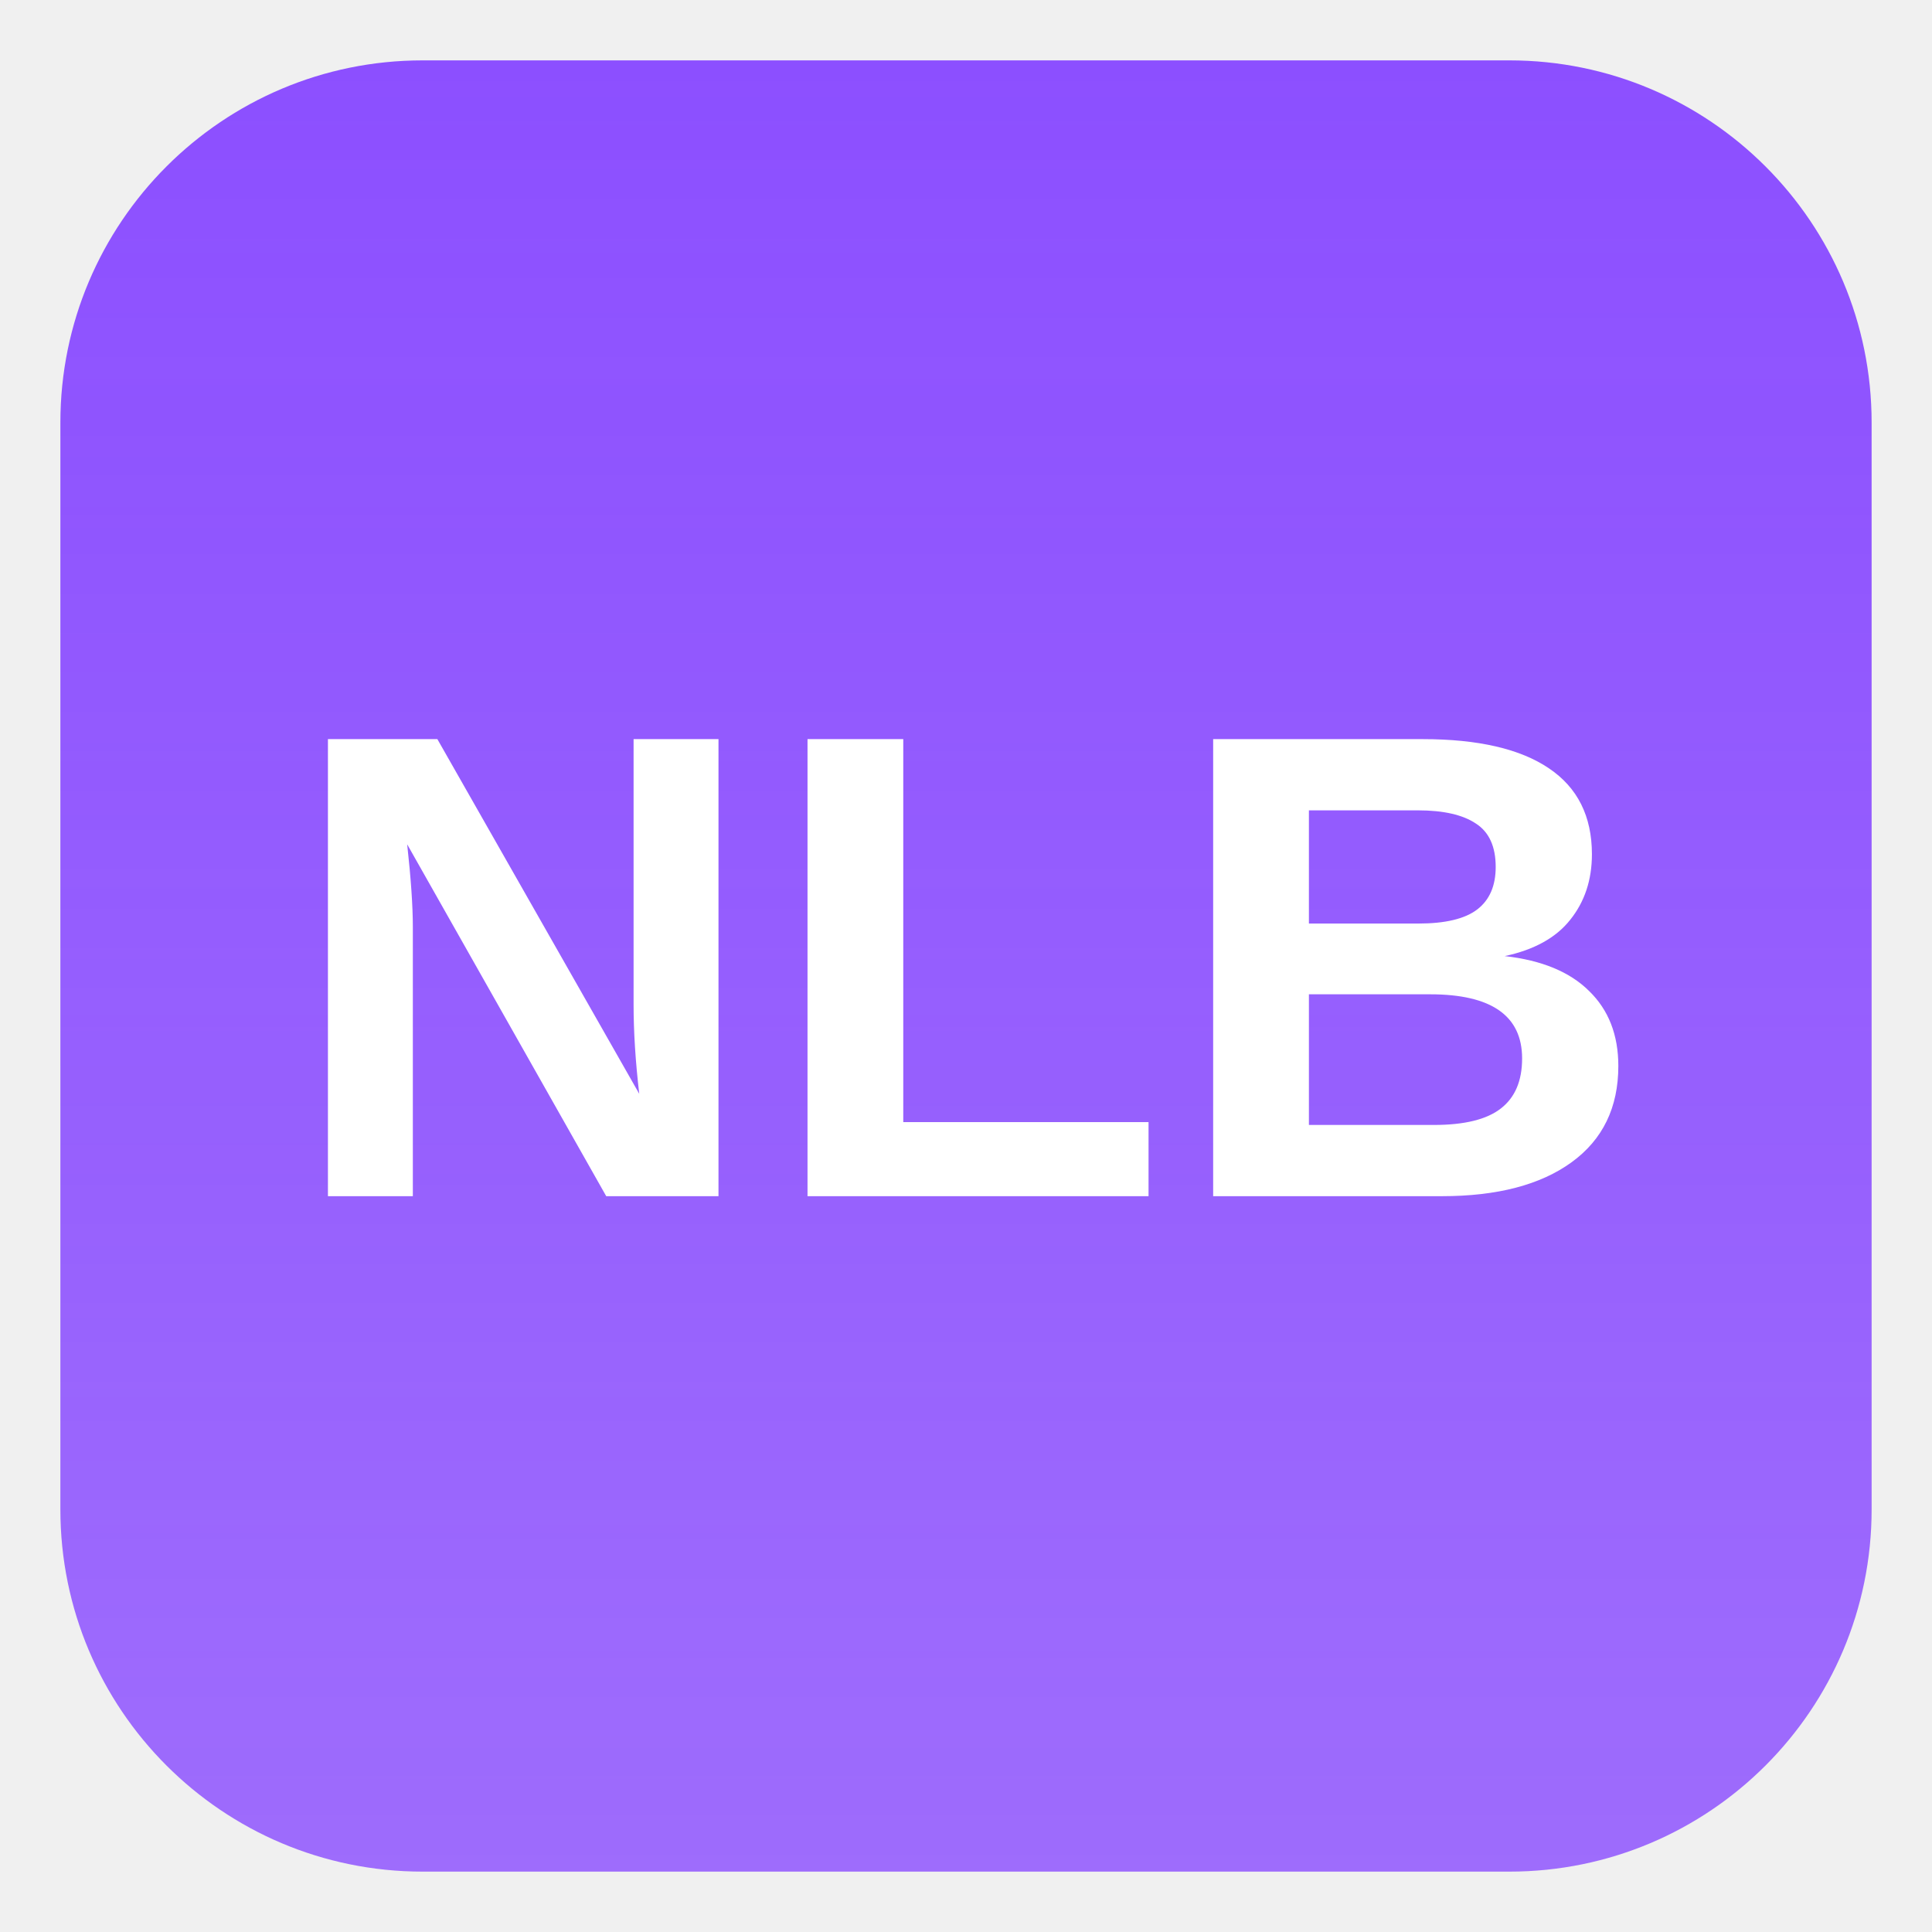
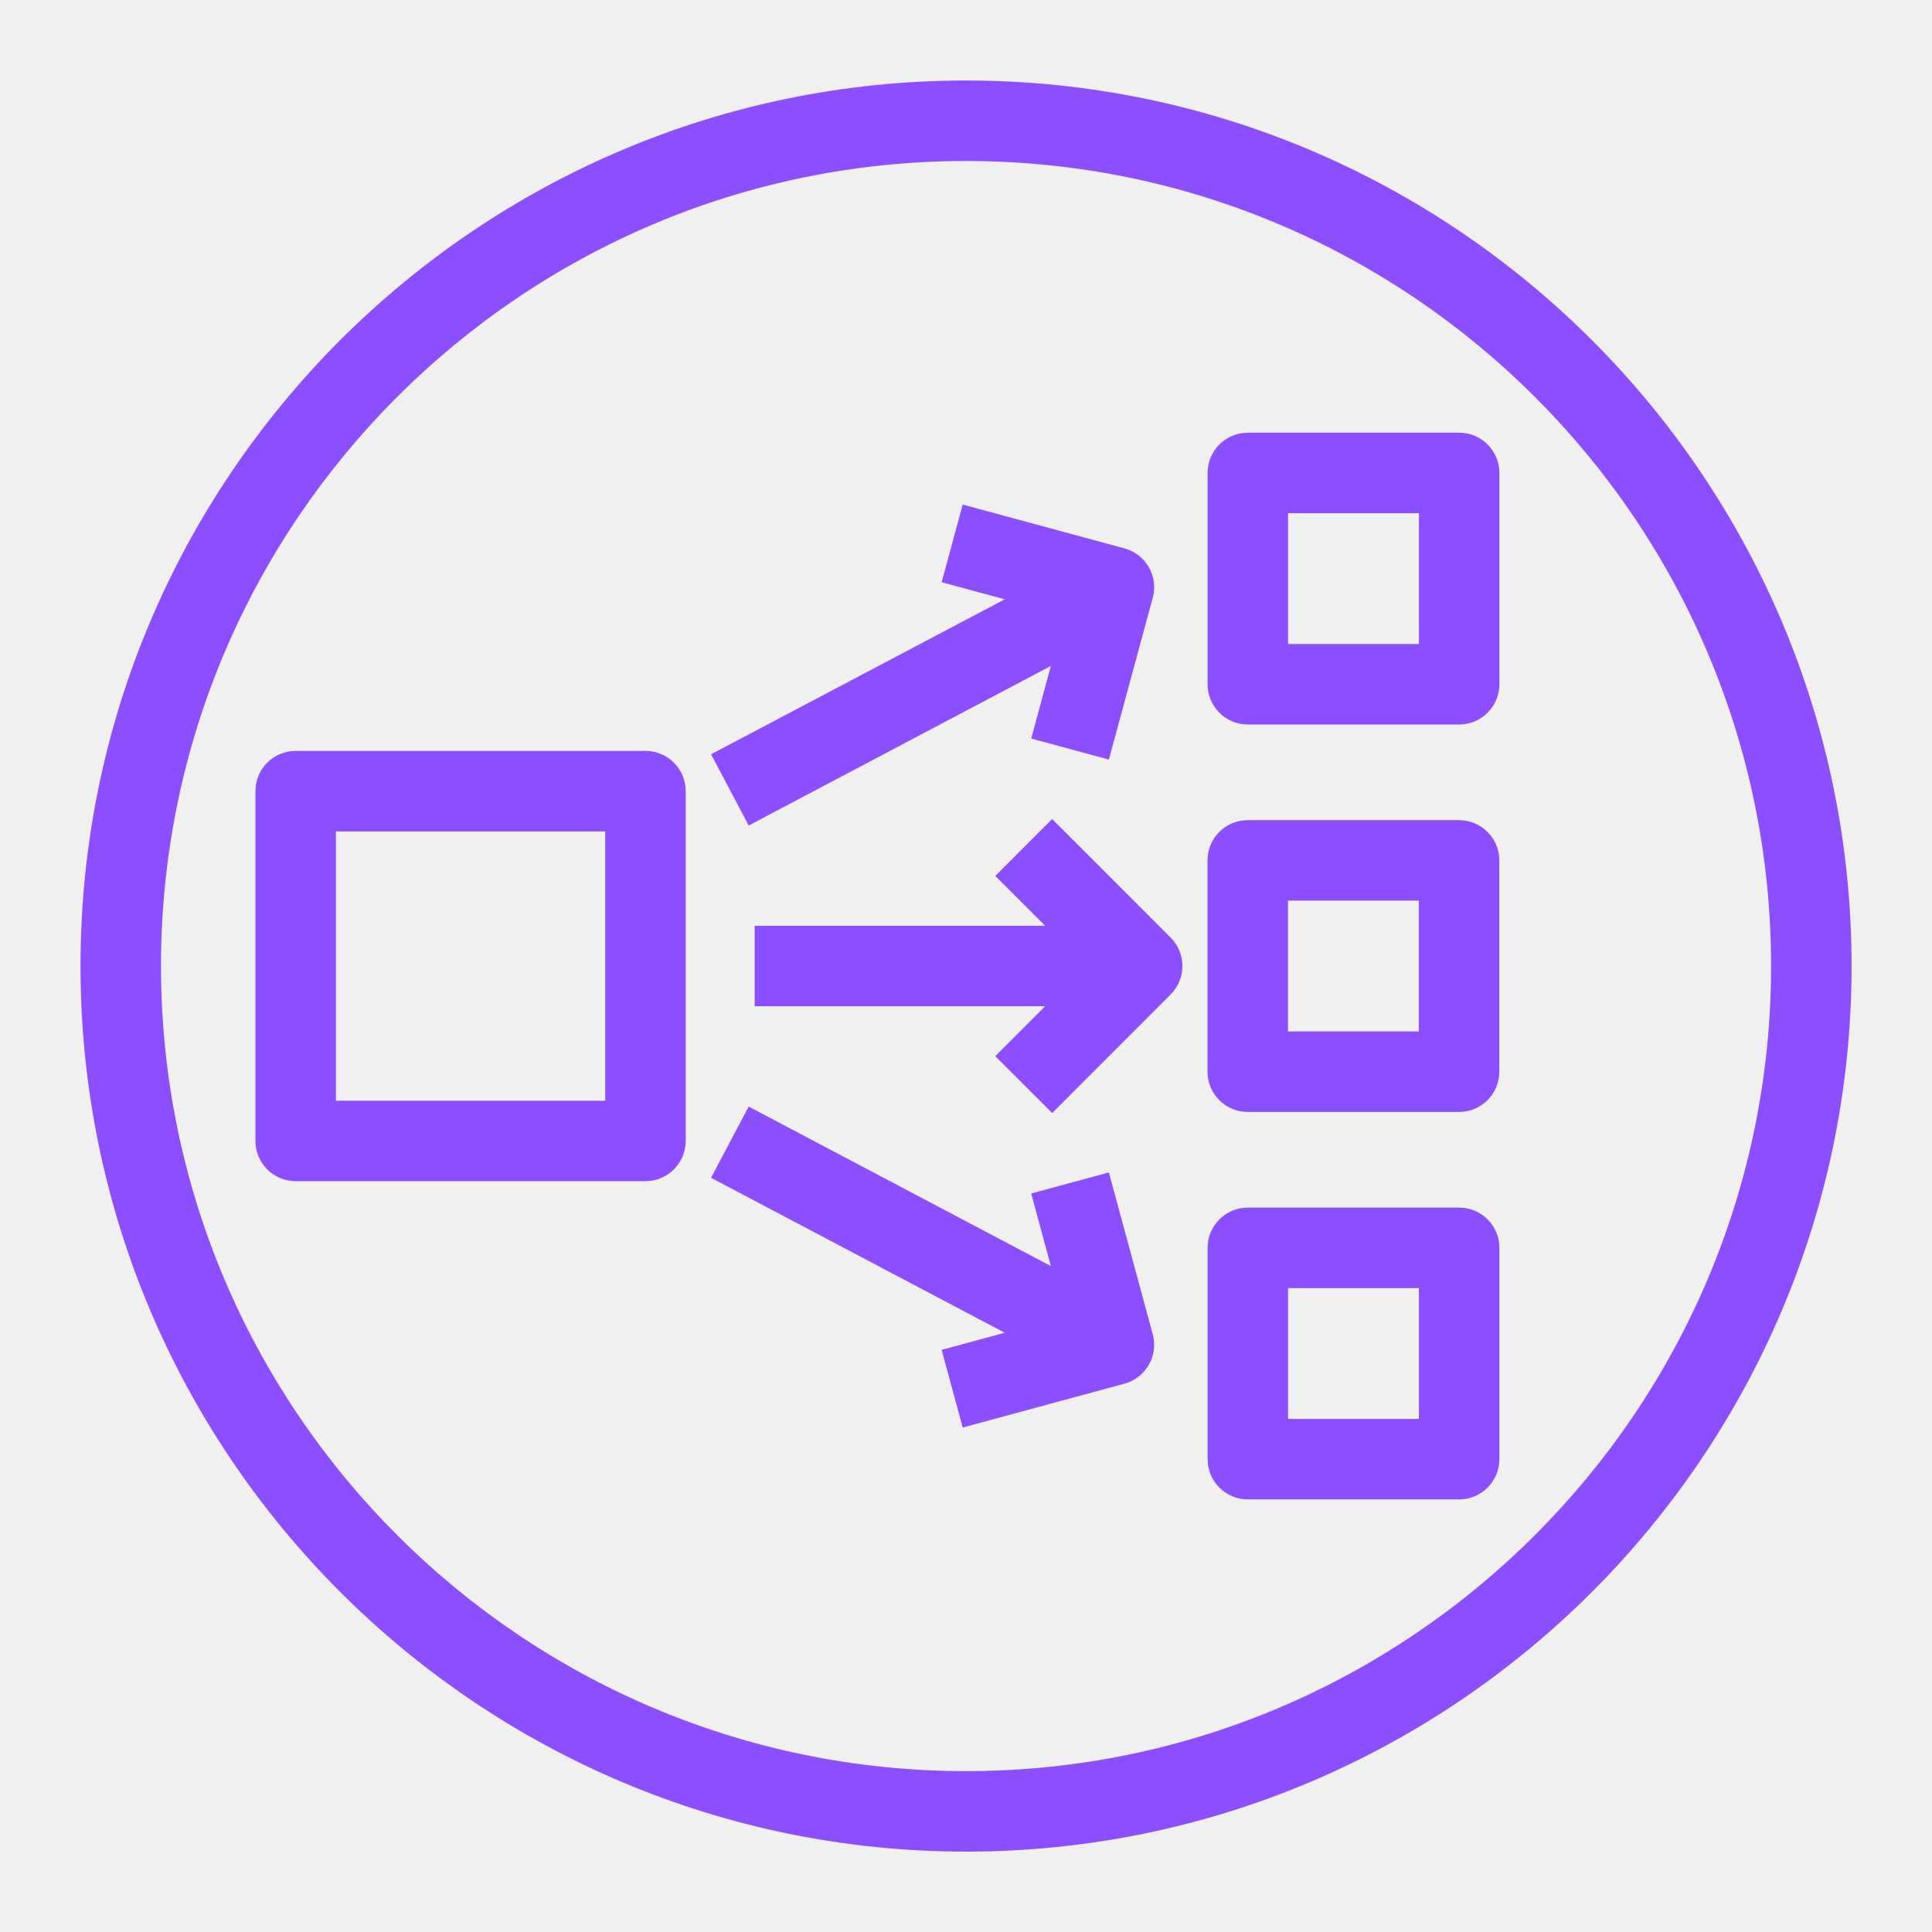
- <svg xmlns="http://www.w3.org/2000/svg" width="64" height="64" viewBox="0 0 64 64">
-   <defs>
-     <linearGradient id="g" x1="0" y1="0" x2="0" y2="1">
-       <stop offset="0" stop-color="#8C4FFF" />
-       <stop offset="1" stop-color="#8C4FFF" stop-opacity="0.82" />
-     </linearGradient>
-   </defs>
-   <rect x="2" y="2" width="60" height="60" rx="12" fill="url(#g)" />
-   <text x="32" y="32" fill="#ffffff" font-family="Arial, Helvetica, sans-serif" font-size="22" font-weight="700" text-anchor="middle" dominant-baseline="central">NLB</text>
+ <svg xmlns="http://www.w3.org/2000/svg" viewBox="0 0 48 48">
+   <path fill="#8c4fff" fill-rule="evenodd" d="M24.002 44.003C12.972 44.003 4 35.03 4 24S12.973 4 24.002 4s20 8.973 20 20c0 11.03-8.973 20.003-20 20.003m0-42.003C11.87 2 2 11.869 2 24c0 12.133 9.87 22.003 22.002 22.003s22-9.87 22-22.002S36.134 2 24.002 2m5.082 21.294a1 1 0 0 1 0 1.414l-2.943 2.946-1.414-1.414L25.965 25H18.75v-2h7.215l-1.238-1.238 1.413-1.414zm2.918 11.958h3.25v-3.25h-3.25zm4.25-5.25h-5.25a1 1 0 0 0-1 1v5.25a1 1 0 0 0 1 1h5.25a1 1 0 0 0 1-1v-5.25a1 1 0 0 0-1-1M17.666 18.74l7.296-3.85-1.567-.425.523-1.93 4.018 1.089a1 1 0 0 1 .704 1.227l-1.09 4.02-1.93-.522.488-1.803-7.507 3.964zM32.002 16h3.25v-3.25h-3.25zm4.25-5.25h-5.25a1 1 0 0 0-1 1V17a1 1 0 0 0 1 1h5.25a1 1 0 0 0 1-1v-5.25a1 1 0 0 0-1-1M8.346 27.347h6.69v-6.69h-6.69zm7.69-8.691h-8.69a1 1 0 0 0-1 1v8.69a1 1 0 0 0 1 1h8.69a1 1 0 0 0 1-1v-8.69a1 1 0 0 0-1-1M28.64 33.15a1 1 0 0 1-.704 1.227l-4.018 1.09-.523-1.93 1.567-.425-7.296-3.85.934-1.77 7.508 3.963-.488-1.803 1.93-.523zM32 25.626h3.25v-3.25h-3.25zm4.25-5.25h-5.25a1 1 0 0 0-1 1v5.25a1 1 0 0 0 1 1h5.25a1 1 0 0 0 1-1v-5.25a1 1 0 0 0-1-1" />
</svg>
